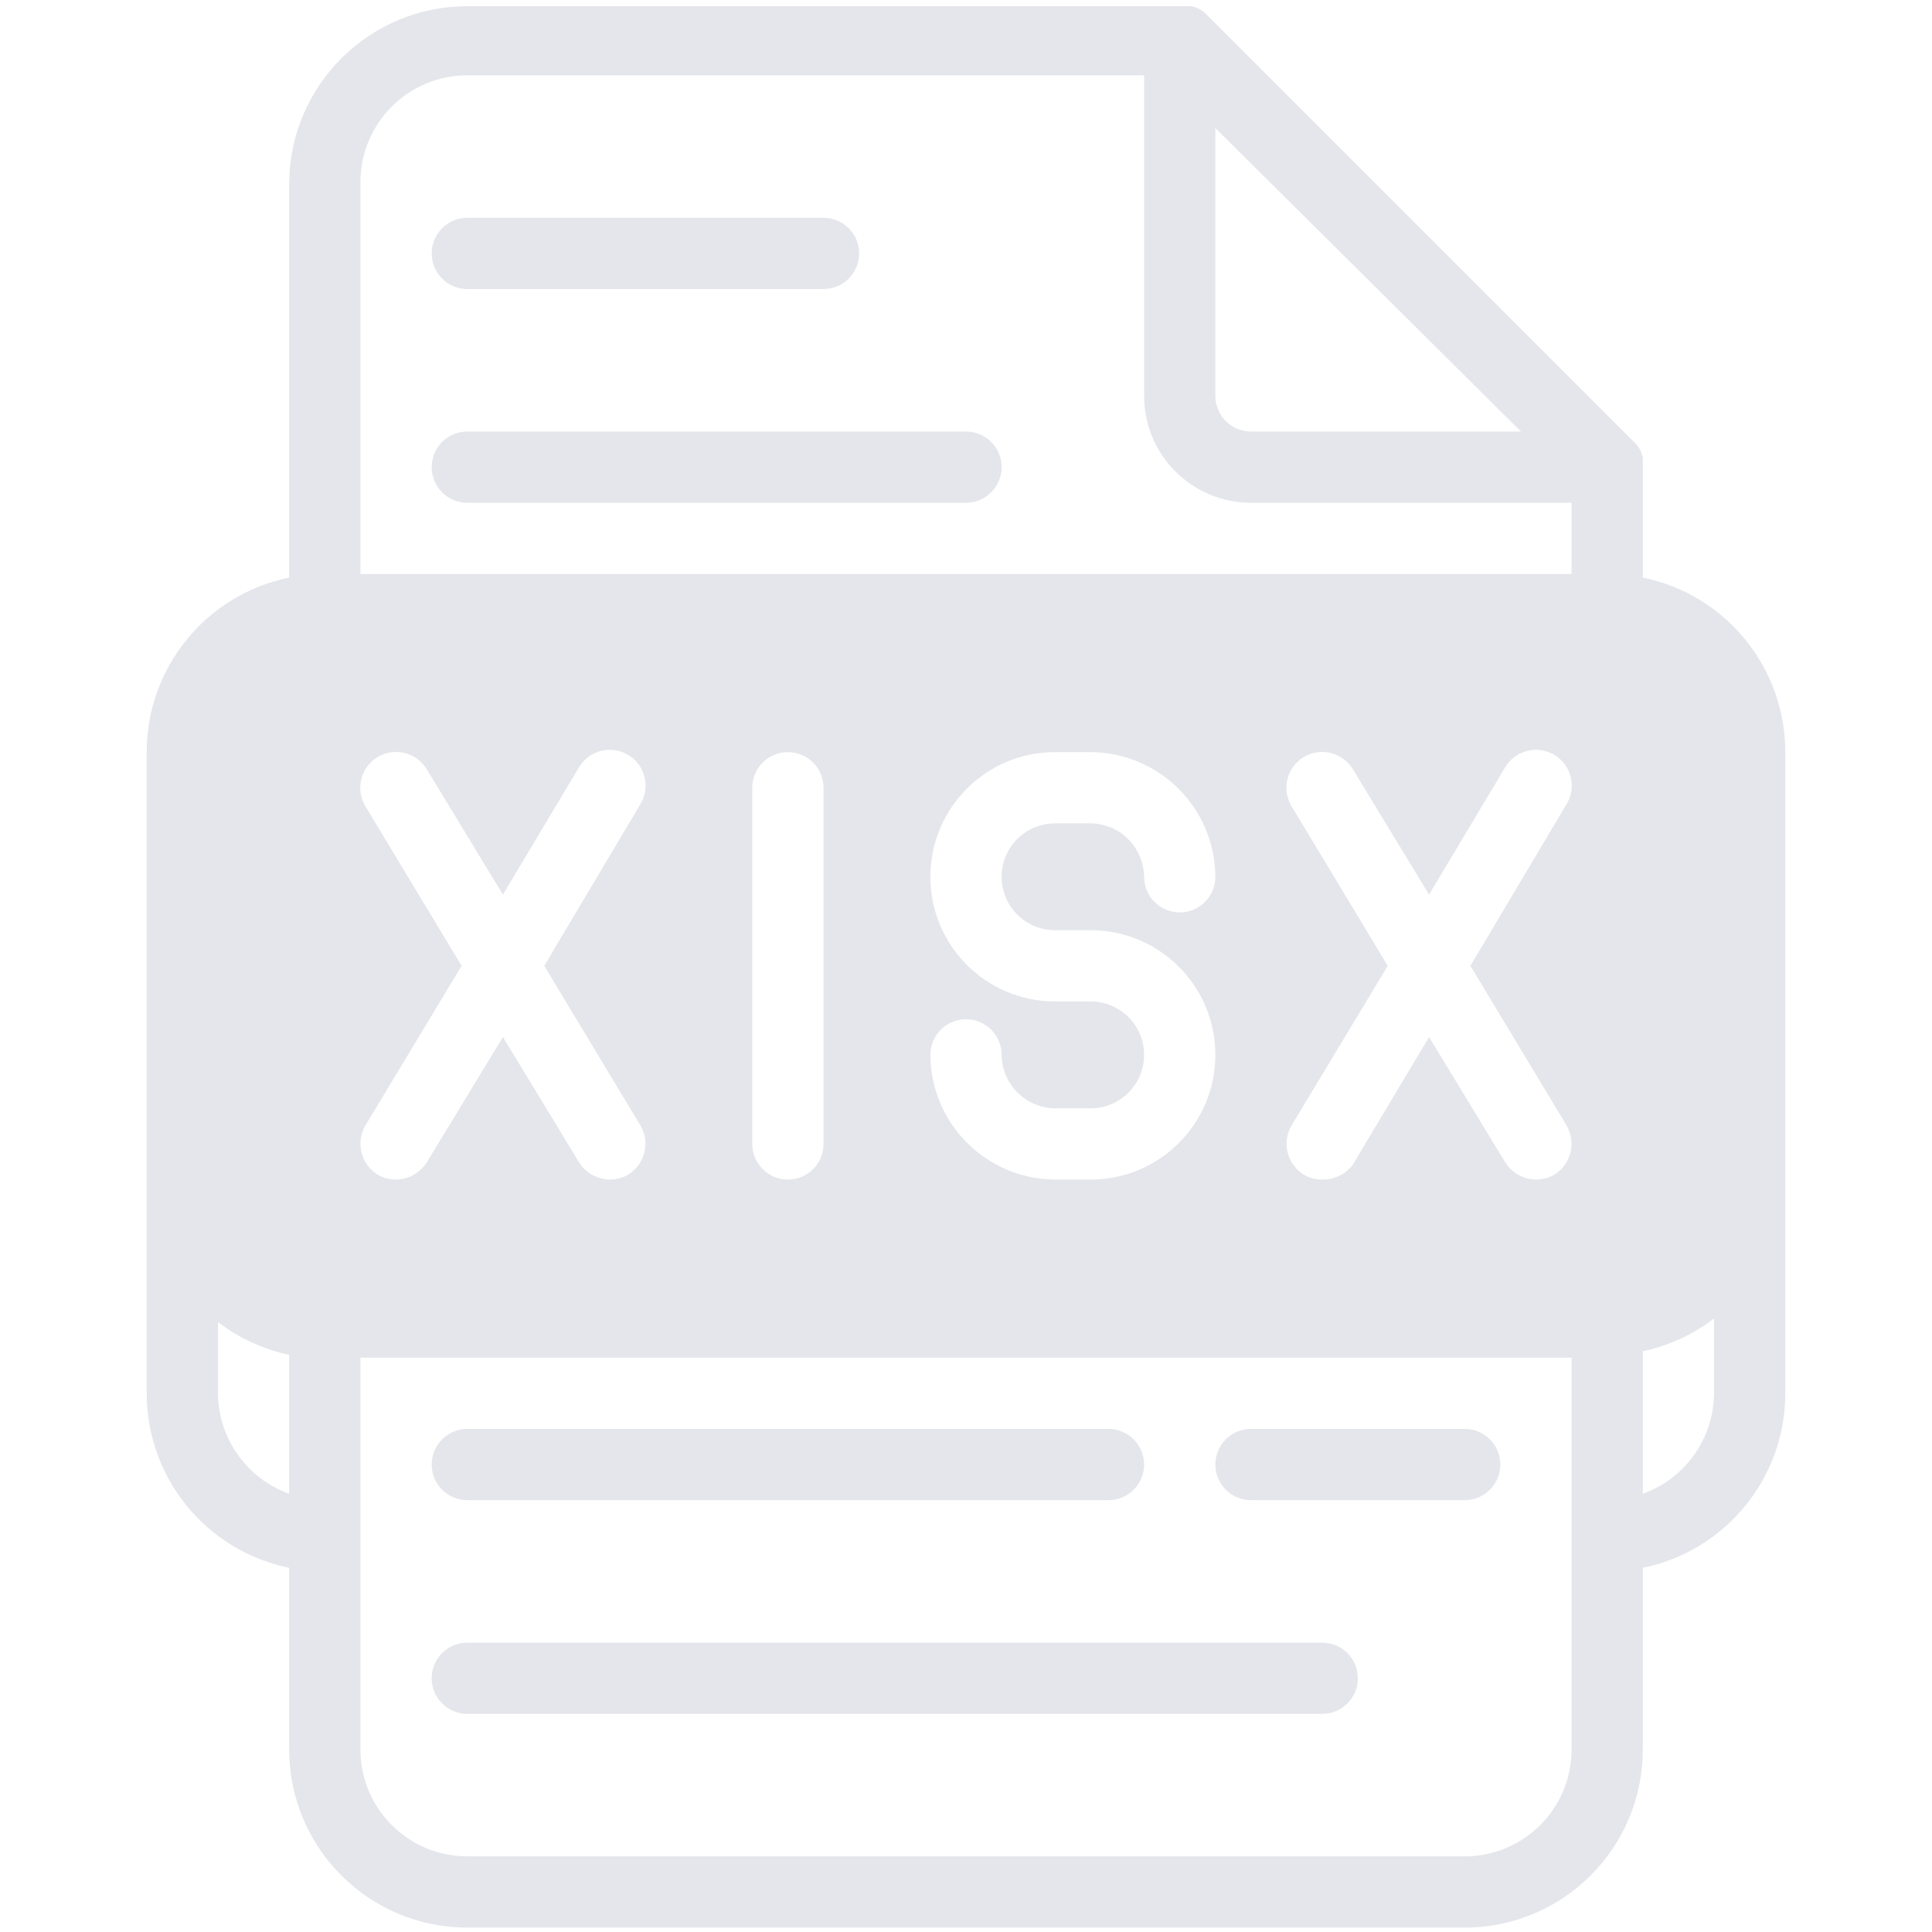
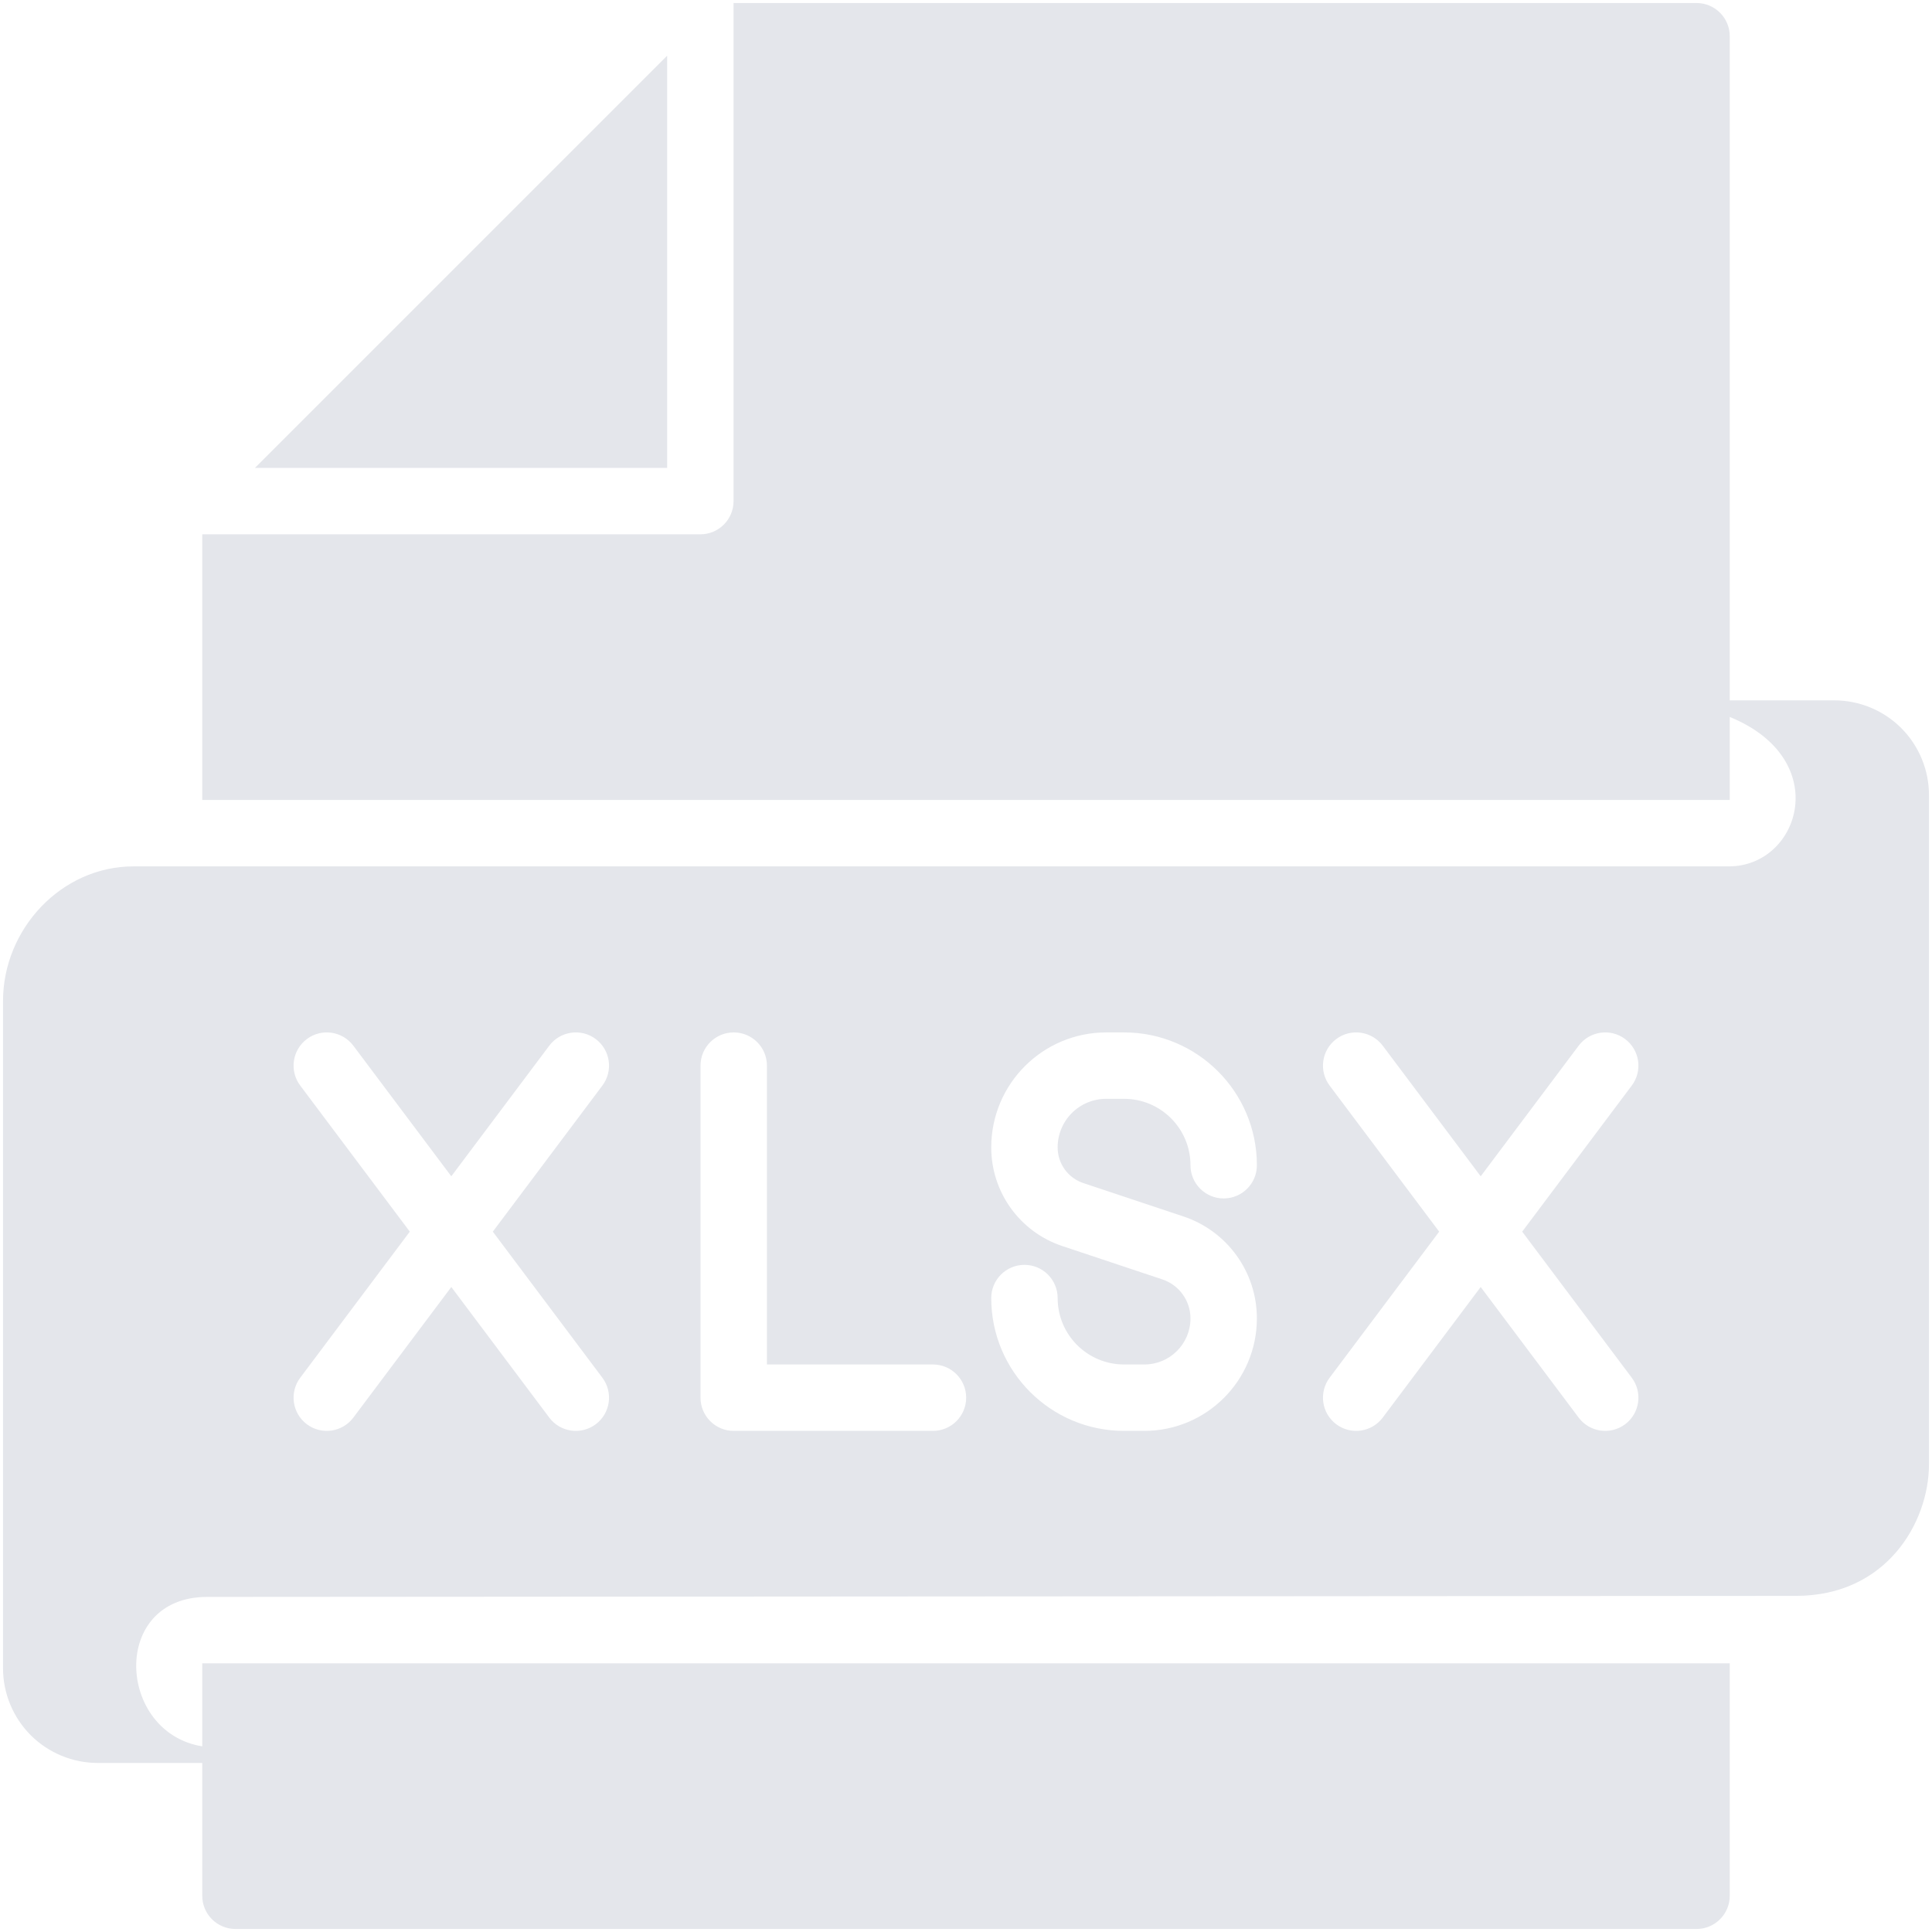
- <svg xmlns="http://www.w3.org/2000/svg" version="1.1" width="512" height="512" x="0" y="0" viewBox="0 0 32 32" style="enable-background:new 0 0 512 512" xml:space="preserve" class="">
-   <g transform="matrix(1.18,0,0,1.18,-2.88,-2.8827)">
-     <path d="M14 5.5H9a.5.5 0 0 0 0 1h5a.5.5 0 0 0 0-1m2 3H9a.5.5 0 0 0 0 1h7a.5.5 0 0 0 0-1m2 14H9a.5.5 0 0 0 0 1h9a.5.5 0 0 0 0-1m5 0h-3a.5.5 0 0 0 0 1h3a.5.5 0 0 0 0-1m-2 3H9a.5.5 0 0 0 0 1h12a.5.5 0 0 0 0-1m-7-20H9a.5.5 0 0 0 0 1h5a.5.5 0 0 0 0-1m2 3H9a.5.5 0 0 0 0 1h7a.5.5 0 0 0 0-1m2 14H9a.5.5 0 0 0 0 1h9a.5.5 0 0 0 0-1m3 3H9a.5.5 0 0 0 0 1h12a.5.5 0 0 0 0-1m2-3h-3a.5.5 0 0 0 0 1h3a.5.5 0 0 0 0-1m0 0h-3a.5.5 0 0 0 0 1h3a.5.5 0 0 0 0-1m-2 3H9a.5.5 0 0 0 0 1h12a.5.5 0 0 0 0-1m-3-3H9a.5.5 0 0 0 0 1h9a.5.5 0 0 0 0-1m-2-14H9a.5.5 0 0 0 0 1h7a.5.5 0 0 0 0-1m-2-3H9a.5.5 0 0 0 0 1h5a.5.5 0 0 0 0-1m0 0H9a.5.5 0 0 0 0 1h5a.5.5 0 0 0 0-1m2 3H9a.5.5 0 0 0 0 1h7a.5.5 0 0 0 0-1m2 14H9a.5.5 0 0 0 0 1h9a.5.5 0 0 0 0-1m3 3H9a.5.5 0 0 0 0 1h12a.5.5 0 0 0 0-1m2-3h-3a.5.5 0 0 0 0 1h3a.5.5 0 0 0 0-1m0 0h-3a.5.5 0 0 0 0 1h3a.5.5 0 0 0 0-1m-2 3H9a.5.5 0 0 0 0 1h12a.5.5 0 0 0 0-1m-3-3H9a.5.5 0 0 0 0 1h9a.5.5 0 0 0 0-1m-2-14H9a.5.5 0 0 0 0 1h7a.5.5 0 0 0 0-1m-2-3H9a.5.5 0 0 0 0 1h5a.5.5 0 0 0 0-1m0 0H9a.5.5 0 0 0 0 1h5a.5.5 0 0 0 0-1m2 3H9a.5.5 0 0 0 0 1h7a.5.5 0 0 0 0-1m2 14H9a.5.5 0 0 0 0 1h9a.5.5 0 0 0 0-1m3 3H9a.5.5 0 0 0 0 1h12a.5.5 0 0 0 0-1m2-3h-3a.5.5 0 0 0 0 1h3a.5.5 0 0 0 0-1m0 0h-3a.5.5 0 0 0 0 1h3a.5.5 0 0 0 0-1m-2 3H9a.5.5 0 0 0 0 1h12a.5.5 0 0 0 0-1m-12-2h9a.5.5 0 0 0 0-1H9a.5.5 0 0 0 0 1m7-15H9a.5.5 0 0 0 0 1h7a.5.5 0 0 0 0-1m-7-2h5a.5.5 0 0 0 0-1H9a.5.5 0 0 0 0 1m14 16h-3a.5.5 0 0 0 0 1h3a.5.5 0 0 0 0-1m-2 3H9a.5.5 0 0 0 0 1h12a.5.5 0 0 0 0-1m-12-2h9a.5.5 0 0 0 0-1H9a.5.5 0 0 0 0 1m0-14h7a.5.5 0 0 0 0-1H9a.5.5 0 0 0 0 1m0-3h5a.5.5 0 0 0 0-1H9a.5.5 0 0 0 0 1m5-1H9a.5.5 0 0 0 0 1h5a.5.5 0 0 0 0-1m2 3H9a.5.5 0 0 0 0 1h7a.5.5 0 0 0 0-1m2 14H9a.5.5 0 0 0 0 1h9a.5.5 0 0 0 0-1m3 3H9a.5.5 0 0 0 0 1h12a.5.5 0 0 0 0-1m2-3h-3a.5.5 0 0 0 0 1h3a.5.5 0 0 0 0-1m0 0h-3a.5.5 0 0 0 0 1h3a.5.5 0 0 0 0-1m-2 3H9a.5.5 0 0 0 0 1h12a.5.5 0 0 0 0-1m-3-3H9a.5.5 0 0 0 0 1h9a.5.5 0 0 0 0-1m-2-14H9a.5.5 0 0 0 0 1h7a.5.5 0 0 0 0-1m-2-3H9a.5.5 0 0 0 0 1h5a.5.5 0 0 0 0-1m0 0H9a.5.5 0 0 0 0 1h5a.5.5 0 0 0 0-1m2 3H9a.5.5 0 0 0 0 1h7a.5.5 0 0 0 0-1m2 14H9a.5.5 0 0 0 0 1h9a.5.5 0 0 0 0-1m3 3H9a.5.5 0 0 0 0 1h12a.5.5 0 0 0 0-1m2-3h-3a.5.5 0 0 0 0 1h3a.5.5 0 0 0 0-1m0 0h-3a.5.5 0 0 0 0 1h3a.5.5 0 0 0 0-1m-2 3H9a.5.5 0 0 0 0 1h12a.5.5 0 0 0 0-1m-3-3H9a.5.5 0 0 0 0 1h9a.5.5 0 0 0 0-1m-2-14H9a.5.5 0 0 0 0 1h7a.5.5 0 0 0 0-1m-2-3H9a.5.5 0 0 0 0 1h5a.5.5 0 0 0 0-1m0 0H9a.5.5 0 0 0 0 1h5a.5.5 0 0 0 0-1m2 3H9a.5.5 0 0 0 0 1h7a.5.5 0 0 0 0-1m2 14H9a.5.5 0 0 0 0 1h9a.5.5 0 0 0 0-1m3 3H9a.5.5 0 0 0 0 1h12a.5.5 0 0 0 0-1m2-3h-3a.5.5 0 0 0 0 1h3a.5.5 0 0 0 0-1m2.5-11.95V8.87a.4.4 0 0 0-.12-.22l-6-6a.4.4 0 0 0-.22-.12H9A2.5 2.5 0 0 0 6.5 5v5.55a2.5 2.5 0 0 0-2 2.45v9a2.5 2.5 0 0 0 2 2.45V27A2.5 2.5 0 0 0 9 29.5h14a2.5 2.5 0 0 0 2.5-2.5v-2.55a2.5 2.5 0 0 0 2-2.45v-9a2.5 2.5 0 0 0-2-2.45M7.57 13.76a.5.5 0 0 1 .86-.52L9.5 15l1.07-1.79a.5.5 0 1 1 .86.52L10.08 16l1.35 2.24a.51.51 0 0 1-.17.69.5.5 0 0 1-.26.07.52.52 0 0 1-.43-.24L9.5 17l-1.07 1.76A.52.52 0 0 1 8 19a.5.5 0 0 1-.26-.07.51.51 0 0 1-.17-.69L8.92 16ZM13 18.5v-5a.5.5 0 0 1 1 0v5a.5.5 0 0 1-1 0m4.75-2h-.5a1.75 1.75 0 0 1 0-3.5h.5a1.76 1.76 0 0 1 1.75 1.75.5.5 0 0 1-1 0 .76.76 0 0 0-.75-.75h-.5a.75.75 0 0 0 0 1.5h.5a1.75 1.75 0 0 1 0 3.5h-.5a1.76 1.76 0 0 1-1.75-1.75.5.5 0 0 1 1 0 .76.76 0 0 0 .75.75h.5a.75.75 0 0 0 0-1.5m6.68 1.74a.51.51 0 0 1-.17.69.5.5 0 0 1-.26.07.52.52 0 0 1-.43-.24L22.5 17l-1.07 1.79A.52.52 0 0 1 21 19a.5.5 0 0 1-.26-.07.51.51 0 0 1-.17-.69L21.92 16l-1.35-2.24a.5.5 0 0 1 .86-.52L22.5 15l1.07-1.79a.5.5 0 1 1 .86.52L23.08 16Zm-4.93-14 4.29 4.26H20a.5.5 0 0 1-.5-.5ZM7.5 5A1.5 1.5 0 0 1 9 3.5h9.5V8A1.5 1.5 0 0 0 20 9.5h4.5v1h-17Zm-1 18.41a1.51 1.51 0 0 1-1-1.41v-1a2.5 2.5 0 0 0 1 .46Zm18 3.59a1.5 1.5 0 0 1-1.5 1.5H9A1.5 1.5 0 0 1 7.5 27v-5.5h17Zm2-5a1.51 1.51 0 0 1-1 1.41v-2a2.5 2.5 0 0 0 1-.46Z" data-name="07. xlsx (Microsoft Excel Spreadsheet)" fill="#e4e6eb" opacity="1" data-original="#000000" class="" />
+ <svg xmlns="http://www.w3.org/2000/svg" version="1.1" width="512" height="512" x="0" y="0" viewBox="0 0 64 64" style="enable-background:new 0 0 512 512" xml:space="preserve" fill-rule="evenodd" class="">
+   <g transform="matrix(1.1,0,0,1.1,-3.200007,-3.2)">
+     <path d="M25 3h29a1 1 0 0 1 1 1v20h3.148c.756 0 1.482.301 2.017.835A2.86 2.86 0 0 1 61 26.883V47c0 1.771-1.293 3.968-4 3.968 0 0-45.91.032-47.853.032-2.93 0-2.717 4.086-.147 4.5V53h46v7a1 1 0 0 1-1 1H10a1 1 0 0 1-1-1v-4H5.852a2.86 2.86 0 0 1-2.017-.835A2.86 2.86 0 0 1 3 53.148V33.056C3 30.885 4.758 29 6.929 29h48.044c2.139 0 3.162-3.22.027-4.5V27H9v-8h15a1 1 0 0 0 1-1zm15.76 35a4 4 0 0 0-4-4h-.536a3.464 3.464 0 0 0-3.464 3.464v.001a3.13 3.13 0 0 0 2.14 2.969l3.015 1.005c.504.168.845.641.845 1.173 0 .767-.622 1.388-1.388 1.388h-.612a2 2 0 0 1-2-2 1 1 0 0 0-2 0 4 4 0 0 0 4 4h.612a3.39 3.39 0 0 0 3.388-3.388c0-1.393-.891-2.63-2.213-3.07l-3.014-1.005a1.13 1.13 0 0 1-.773-1.072v-.001A1.46 1.46 0 0 1 36.224 36h.536a2 2 0 0 1 2 2 1 1 0 0 0 2 0m-16.755-3v10a1 1 0 0 0 1 1h6a1 1 0 0 0 0-2h-5v-9a1 1 0 0 0-2 0M16.5 38.333 13.55 34.4a1 1 0 0 0-1.6 1.2l3.3 4.4-3.3 4.4a1 1 0 0 0 1.6 1.2l2.95-3.933 2.95 3.933a1 1 0 0 0 1.6-1.2l-3.3-4.4 3.3-4.4a1 1 0 0 0-1.6-1.2zm31 0L44.55 34.4a1 1 0 0 0-1.6 1.2l3.3 4.4-3.3 4.4a1 1 0 0 0 1.6 1.2l2.95-3.933 2.95 3.933a1 1 0 0 0 1.6-1.2l-3.3-4.4 3.3-4.4a1 1 0 0 0-1.6-1.2zM23 17H10.586L23 4.586z" fill="#e4e6eb" opacity="1" data-original="#000000" class="" />
  </g>
</svg>
